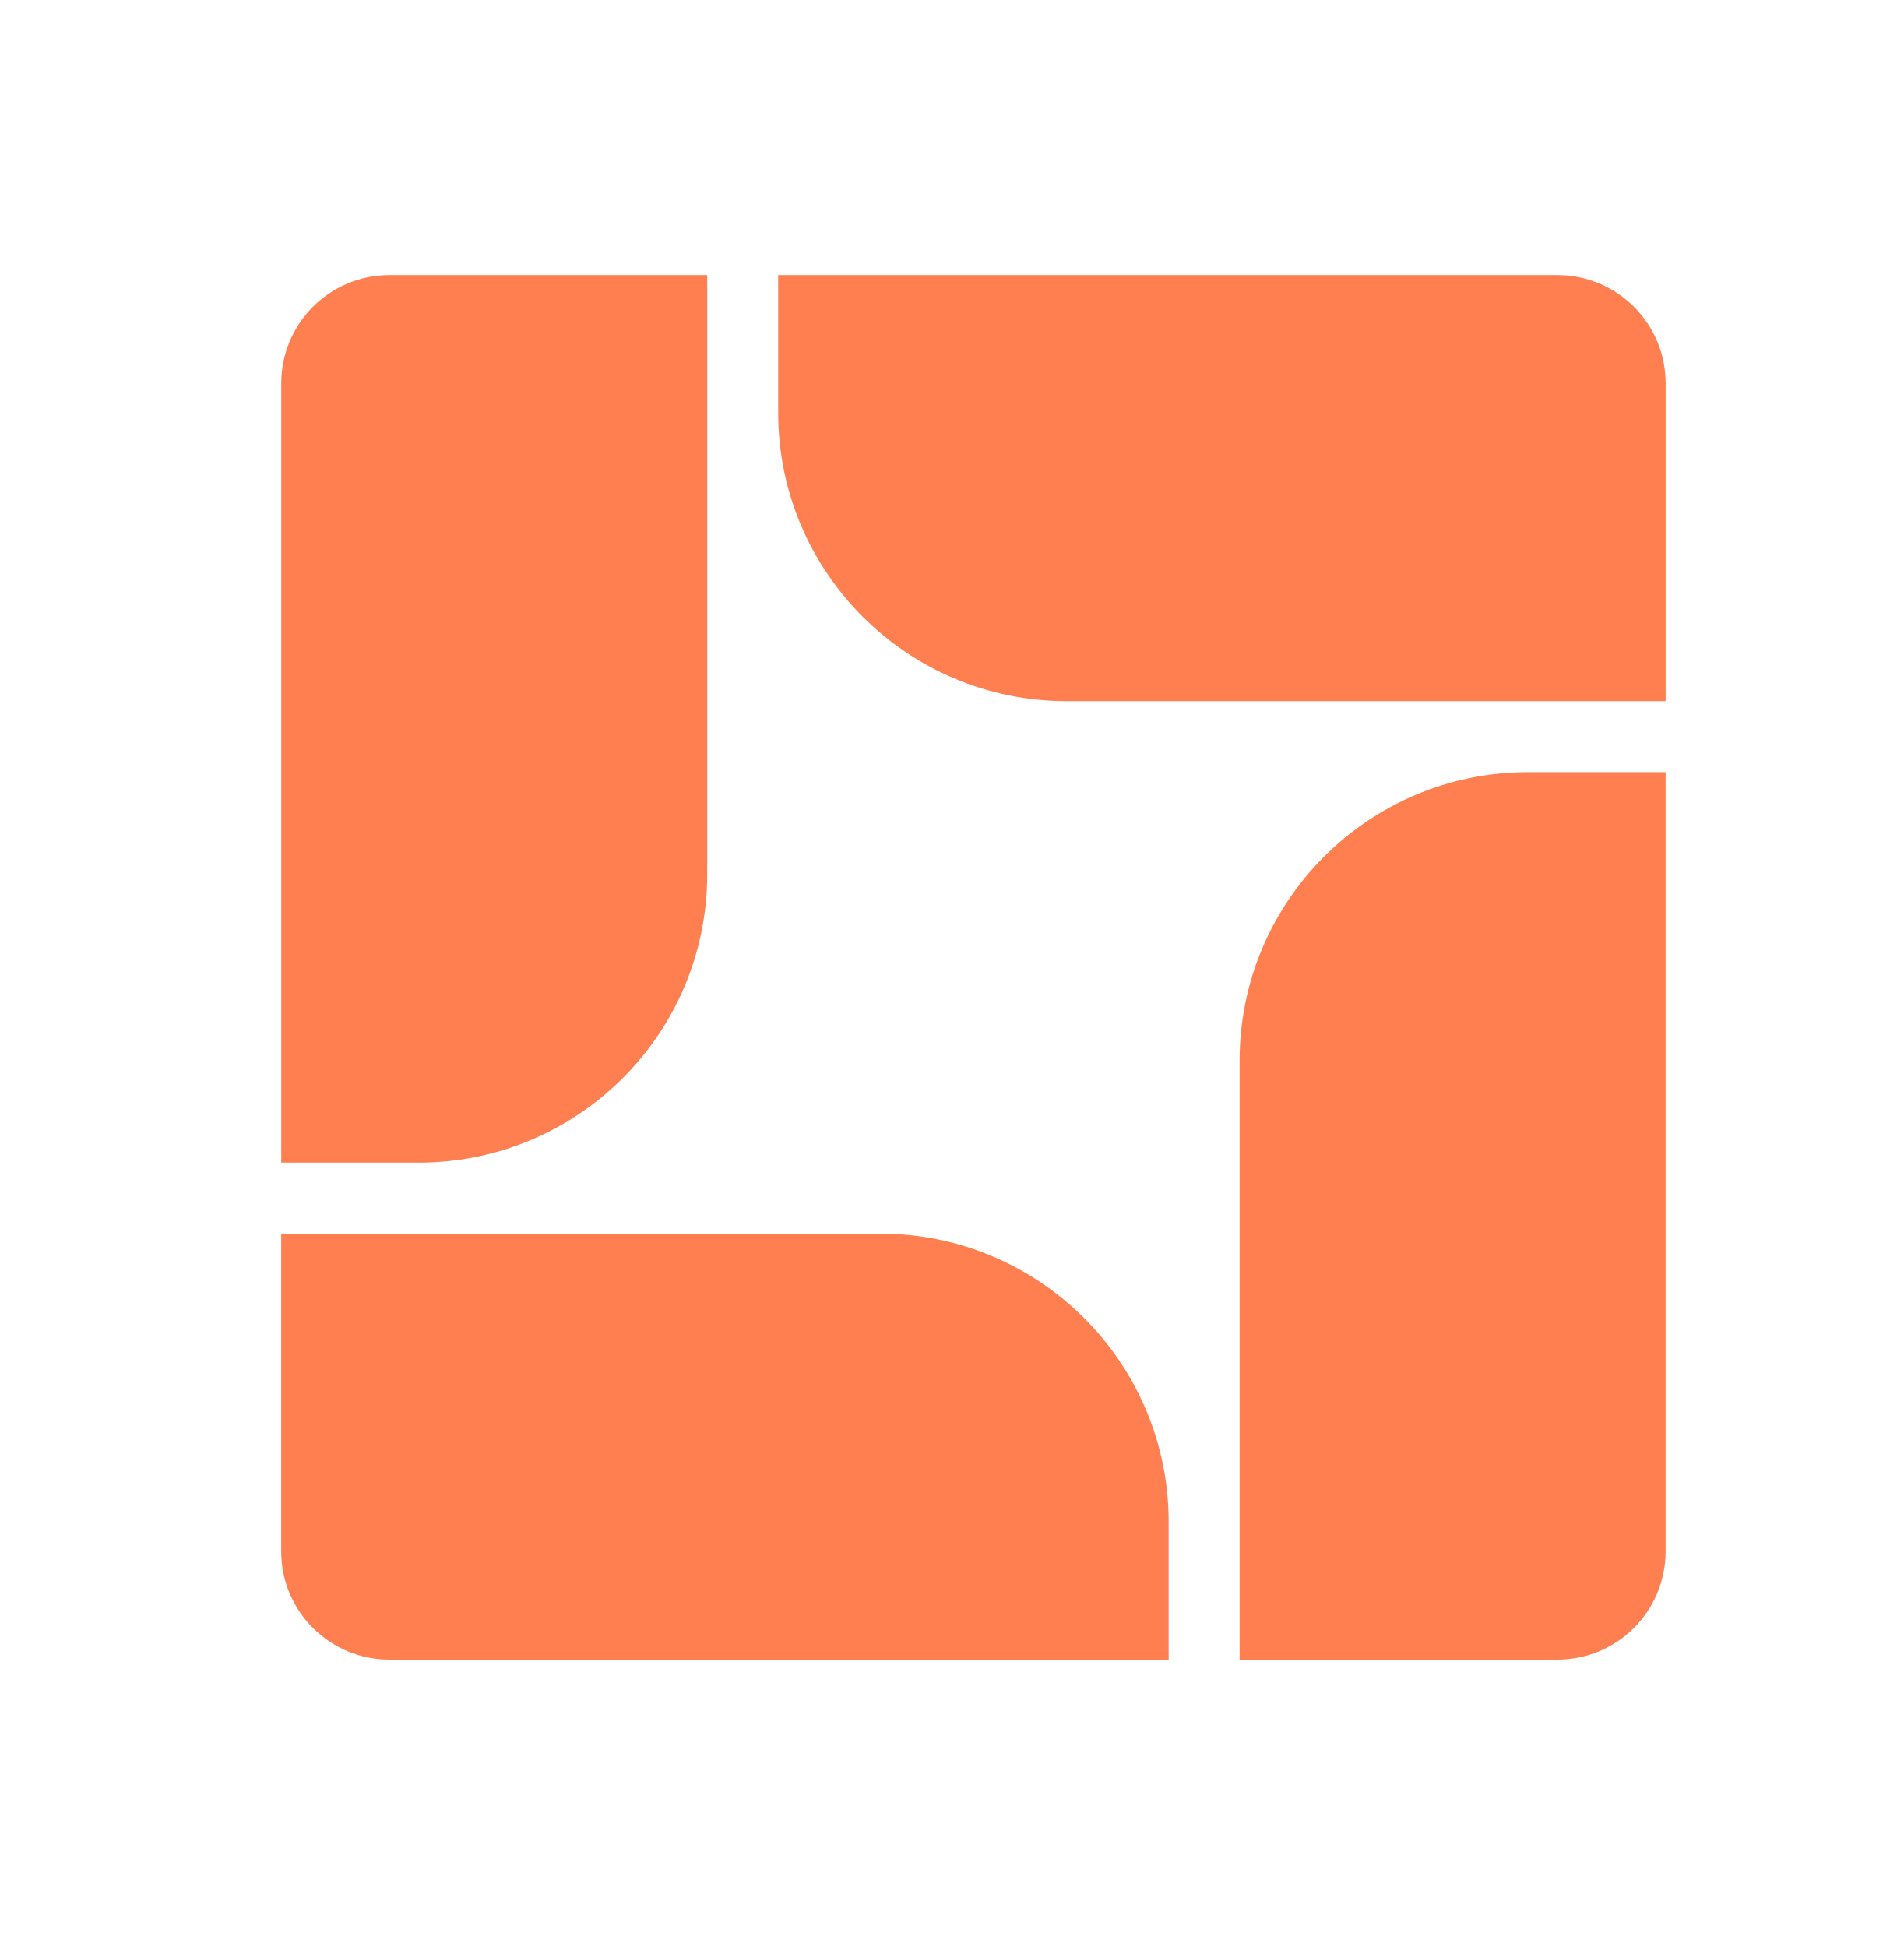
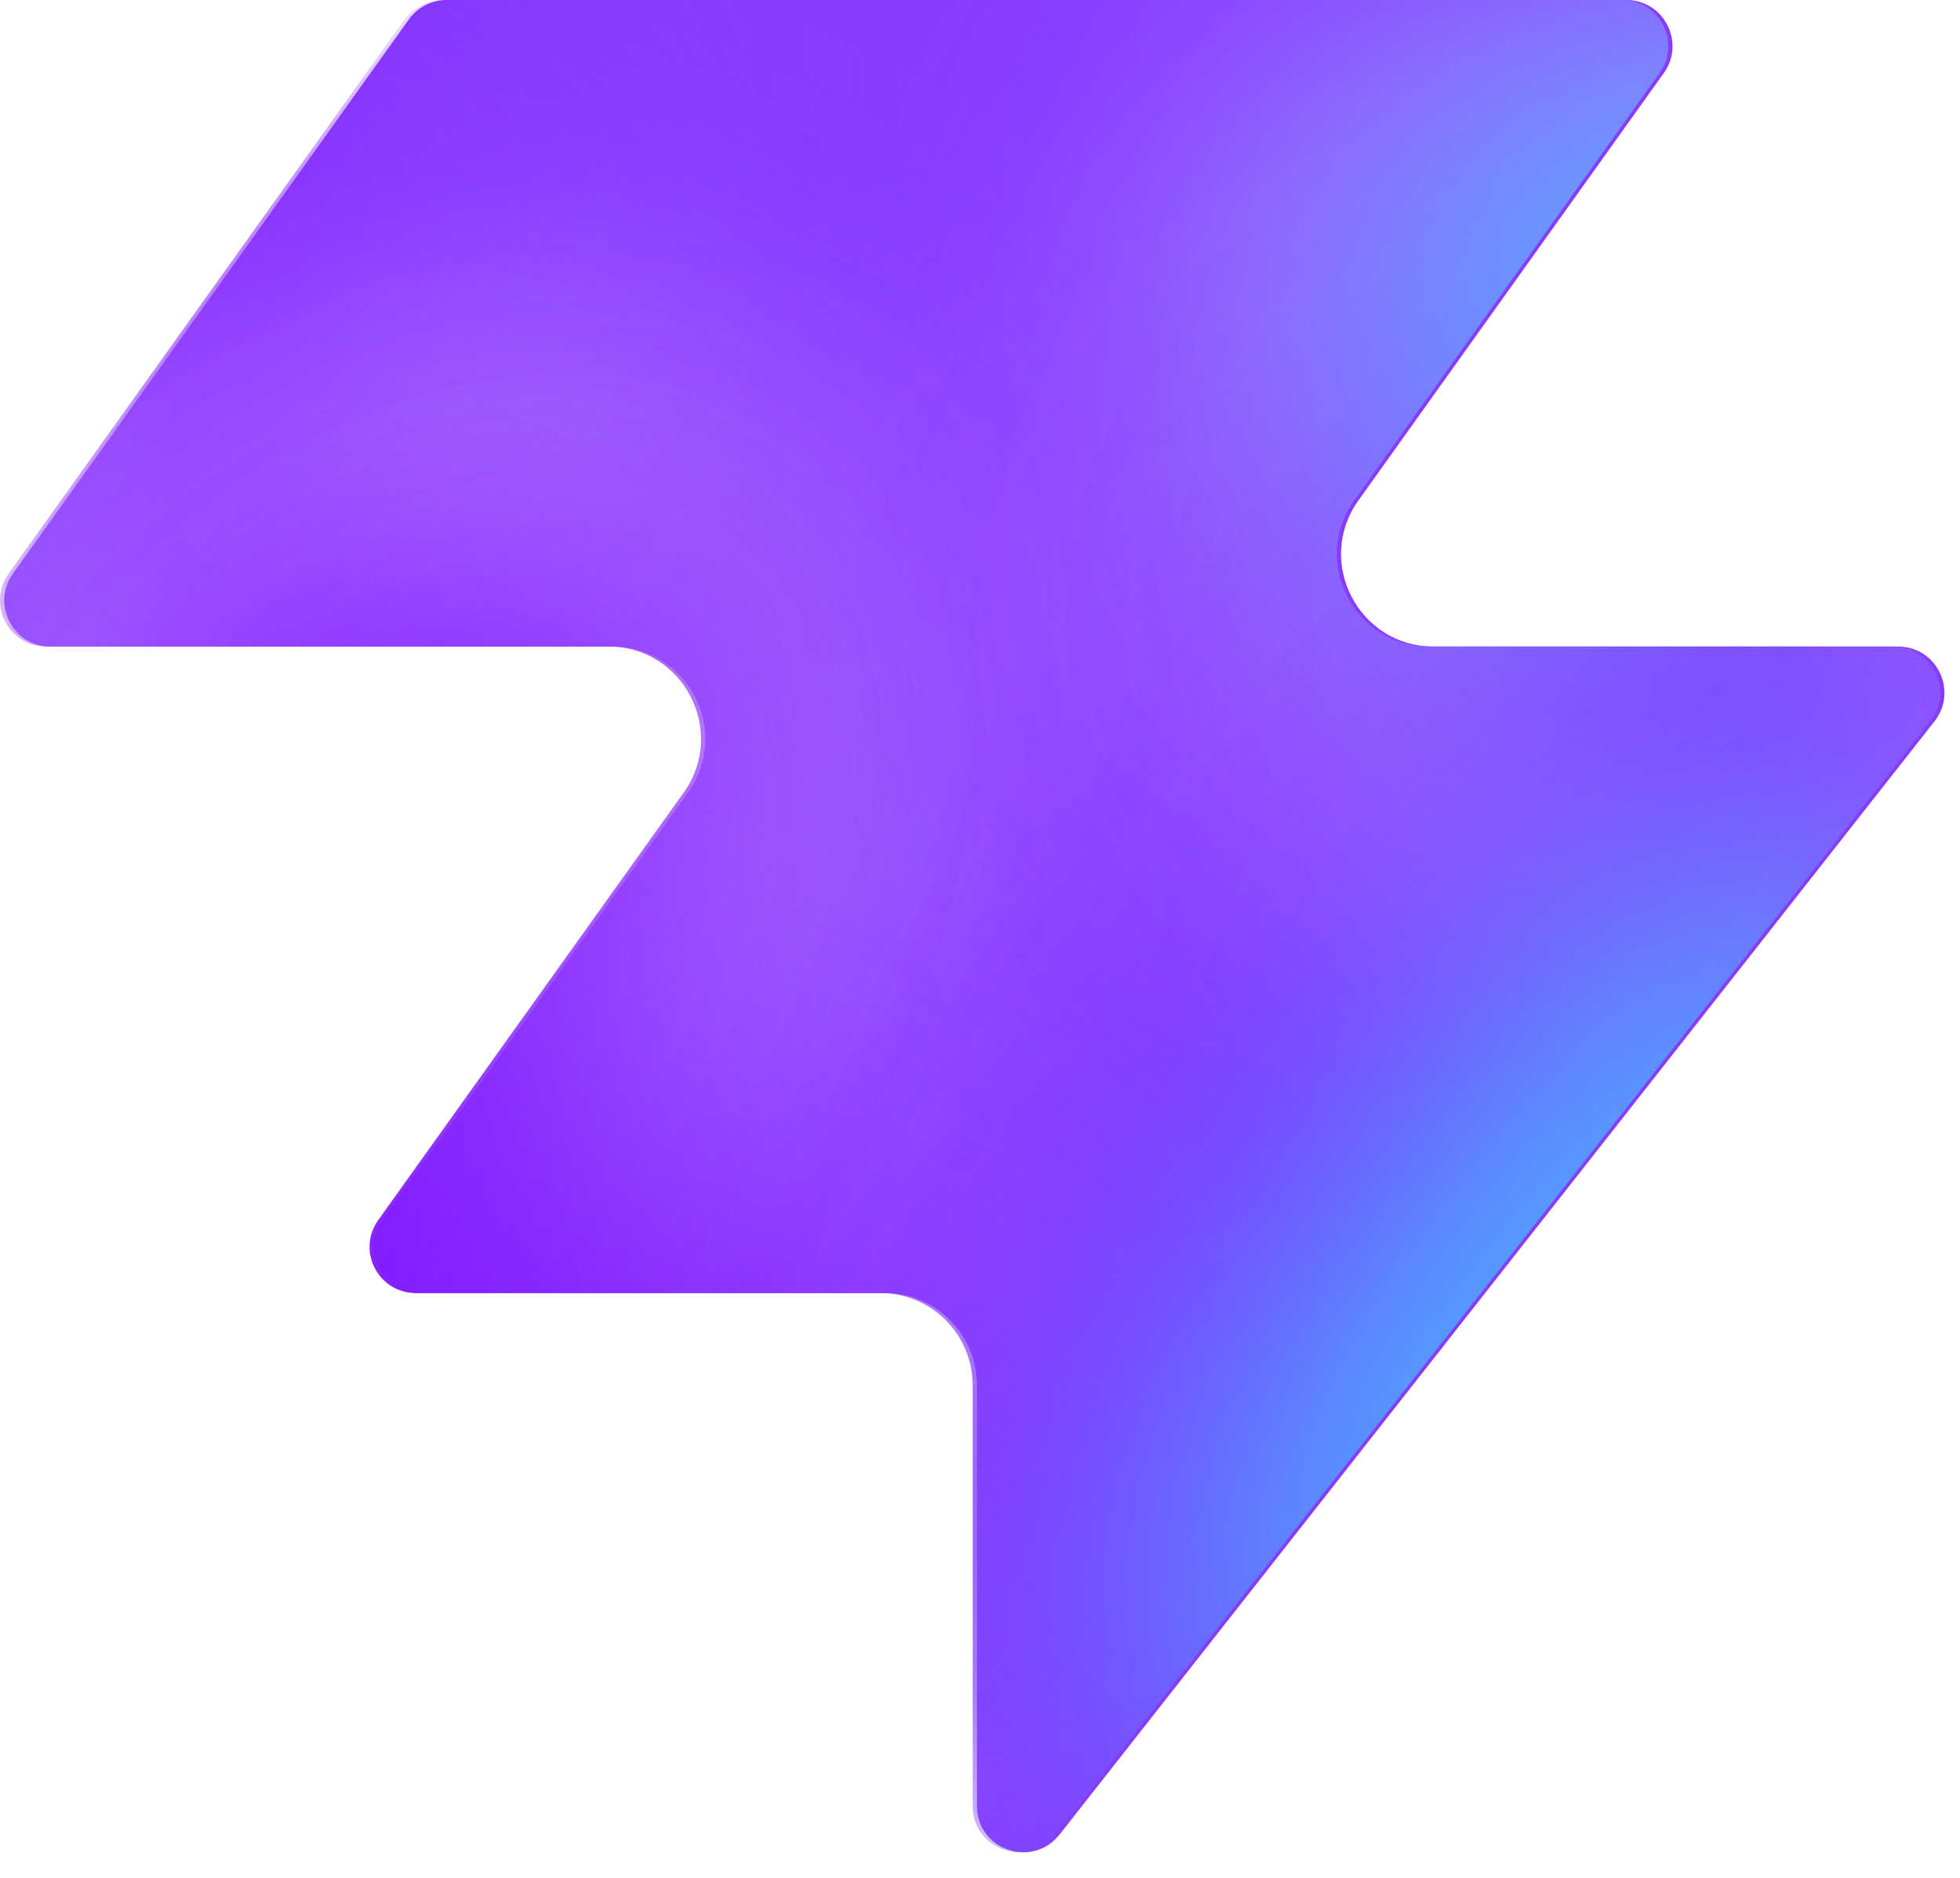
- <svg xmlns="http://www.w3.org/2000/svg" width="44" height="45" viewBox="0 0 44 45" fill="none">
-   <path fill-rule="evenodd" clip-rule="evenodd" fill="#ff7f50" d="M9.001 6.358H16.347V20.205C16.347 23.886 13.362 26.871 9.68 26.871H6.501V8.858C6.501 7.478 7.62 6.358 9.001 6.358ZM35.32 17.846C31.638 17.846 28.653 20.83 28.653 24.512V38.358H35.999C37.38 38.358 38.499 37.239 38.499 35.858V17.846H35.32ZM24.654 16.205C20.972 16.205 17.987 13.22 17.987 9.538V6.358L36 6.358C37.381 6.358 38.5 7.478 38.5 8.858L38.5 16.205H24.654ZM6.5 35.858C6.5 37.239 7.619 38.358 9 38.358H27.013V35.179C27.013 31.497 24.028 28.512 20.346 28.512H6.5V35.858Z" />
+ <svg xmlns="http://www.w3.org/2000/svg" width="48" height="46" fill="none" viewBox="0 0 48 46">
+   <path fill="#863bff" d="M25.946 44.938c-.664.845-2.021.375-2.021-.698V33.937a2.26 2.26 0 0 0-2.262-2.262H10.287c-.92 0-1.456-1.04-.92-1.788l7.48-10.471c1.07-1.497 0-3.578-1.842-3.578H1.237c-.92 0-1.456-1.04-.92-1.788L10.013.474c.214-.297.556-.474.92-.474h28.894c.92 0 1.456 1.04.92 1.788l-7.48 10.471c-1.07 1.498 0 3.579 1.842 3.579h11.377c.943 0 1.473 1.088.89 1.83L25.947 44.94z" style="fill:#863bff;fill:color(display-p3 .525 .23 1);fill-opacity:1" />
+   <mask id="a" width="48" height="46" x="0" y="0" maskUnits="userSpaceOnUse" style="mask-type:alpha">
+     <path fill="#000" d="M25.842 44.938c-.664.844-2.021.375-2.021-.698V33.937a2.26 2.26 0 0 0-2.262-2.262H10.183c-.92 0-1.456-1.04-.92-1.788l7.48-10.471c1.07-1.498 0-3.579-1.842-3.579H1.133c-.92 0-1.456-1.04-.92-1.787L9.91.473c.214-.297.556-.474.92-.474h28.894c.92 0 1.456 1.04.92 1.788l-7.48 10.471c-1.07 1.498 0 3.578 1.842 3.578h11.377c.943 0 1.473 1.088.89 1.832L25.843 44.94z" style="fill:#000;fill-opacity:1" />
+   </mask>
+   <g mask="url(#a)">
+     <g filter="url(#b)">
+       <ellipse cx="5.508" cy="14.704" fill="#ede6ff" rx="5.508" ry="14.704" style="fill:#ede6ff;fill:color(display-p3 .927 .903 1);fill-opacity:1" transform="matrix(.00324 1 1 -.00324 -4.47 31.516)" />
+     </g>
+     <g filter="url(#c)">
+       <ellipse cx="10.399" cy="29.851" fill="#ede6ff" rx="10.399" ry="29.851" style="fill:#ede6ff;fill:color(display-p3 .927 .903 1);fill-opacity:1" transform="matrix(.00324 1 1 -.00324 -39.328 7.883)" />
+     </g>
+     <g filter="url(#d)">
+       <ellipse cx="5.508" cy="30.487" fill="#7e14ff" rx="5.508" ry="30.487" style="fill:#7e14ff;fill:color(display-p3 .492 .077 1);fill-opacity:1" transform="rotate(89.814 -25.913 -14.639)scale(1 -1)" />
+     </g>
+     <g filter="url(#e)">
+       <ellipse cx="5.508" cy="30.599" fill="#7e14ff" rx="5.508" ry="30.599" style="fill:#7e14ff;fill:color(display-p3 .492 .077 1);fill-opacity:1" transform="rotate(89.814 -32.644 -3.334)scale(1 -1)" />
+     </g>
+     <g filter="url(#f)">
+       <ellipse cx="5.508" cy="30.599" fill="#7e14ff" rx="5.508" ry="30.599" style="fill:#7e14ff;fill:color(display-p3 .492 .077 1);fill-opacity:1" transform="matrix(.00324 1 1 -.00324 -34.34 30.47)" />
+     </g>
+     <g filter="url(#g)">
+       <ellipse cx="14.072" cy="22.078" fill="#ede6ff" rx="14.072" ry="22.078" style="fill:#ede6ff;fill:color(display-p3 .927 .903 1);fill-opacity:1" transform="rotate(93.35 24.506 48.493)scale(-1 1)" />
+     </g>
+     <g filter="url(#h)">
+       <ellipse cx="3.47" cy="21.501" fill="#7e14ff" rx="3.47" ry="21.501" style="fill:#7e14ff;fill:color(display-p3 .492 .077 1);fill-opacity:1" transform="rotate(89.009 28.708 47.59)scale(-1 1)" />
+     </g>
+     <g filter="url(#i)">
+       <ellipse cx="3.47" cy="21.501" fill="#7e14ff" rx="3.47" ry="21.501" style="fill:#7e14ff;fill:color(display-p3 .492 .077 1);fill-opacity:1" transform="rotate(89.009 28.708 47.59)scale(-1 1)" />
+     </g>
+     <g filter="url(#j)">
+       <ellipse cx=".387" cy="8.972" fill="#7e14ff" rx="4.407" ry="29.108" style="fill:#7e14ff;fill:color(display-p3 .492 .077 1);fill-opacity:1" transform="rotate(39.51 .387 8.972)" />
+     </g>
+     <g filter="url(#k)">
+       <ellipse cx="47.523" cy="-6.092" fill="#7e14ff" rx="4.407" ry="29.108" style="fill:#7e14ff;fill:color(display-p3 .492 .077 1);fill-opacity:1" transform="rotate(37.892 47.523 -6.092)" />
+     </g>
+     <g filter="url(#l)">
+       <ellipse cx="41.412" cy="6.333" fill="#47bfff" rx="5.971" ry="9.665" style="fill:#47bfff;fill:color(display-p3 .28 .748 1);fill-opacity:1" transform="rotate(37.892 41.412 6.333)" />
+     </g>
+     <g filter="url(#m)">
+       <ellipse cx="-1.879" cy="38.332" fill="#7e14ff" rx="4.407" ry="29.108" style="fill:#7e14ff;fill:color(display-p3 .492 .077 1);fill-opacity:1" transform="rotate(37.892 -1.88 38.332)" />
+     </g>
+     <g filter="url(#n)">
+       <ellipse cx="-1.879" cy="38.332" fill="#7e14ff" rx="4.407" ry="29.108" style="fill:#7e14ff;fill:color(display-p3 .492 .077 1);fill-opacity:1" transform="rotate(37.892 -1.88 38.332)" />
+     </g>
+     <g filter="url(#o)">
+       <ellipse cx="35.651" cy="29.907" fill="#7e14ff" rx="4.407" ry="29.108" style="fill:#7e14ff;fill:color(display-p3 .492 .077 1);fill-opacity:1" transform="rotate(37.892 35.651 29.907)" />
+     </g>
+     <g filter="url(#p)">
+       <ellipse cx="38.418" cy="32.4" fill="#47bfff" rx="5.971" ry="15.297" style="fill:#47bfff;fill:color(display-p3 .28 .748 1);fill-opacity:1" transform="rotate(37.892 38.418 32.4)" />
+     </g>
+   </g>
+   <defs>
+     <filter id="b" width="60.045" height="41.654" x="-19.77" y="16.149" color-interpolation-filters="sRGB" filterUnits="userSpaceOnUse">
+       <feFlood flood-opacity="0" result="BackgroundImageFix" />
+       <feBlend in="SourceGraphic" in2="BackgroundImageFix" result="shape" />
+       <feGaussianBlur result="effect1_foregroundBlur_2002_17158" stdDeviation="7.659" />
+     </filter>
+     <filter id="c" width="90.34" height="51.437" x="-54.613" y="-7.533" color-interpolation-filters="sRGB" filterUnits="userSpaceOnUse">
+       <feFlood flood-opacity="0" result="BackgroundImageFix" />
+       <feBlend in="SourceGraphic" in2="BackgroundImageFix" result="shape" />
+       <feGaussianBlur result="effect1_foregroundBlur_2002_17158" stdDeviation="7.659" />
+     </filter>
+     <filter id="d" width="79.355" height="29.4" x="-49.64" y="2.03" color-interpolation-filters="sRGB" filterUnits="userSpaceOnUse">
+       <feFlood flood-opacity="0" result="BackgroundImageFix" />
+       <feBlend in="SourceGraphic" in2="BackgroundImageFix" result="shape" />
+       <feGaussianBlur result="effect1_foregroundBlur_2002_17158" stdDeviation="4.596" />
+     </filter>
+     <filter id="e" width="79.579" height="29.4" x="-45.045" y="20.029" color-interpolation-filters="sRGB" filterUnits="userSpaceOnUse">
+       <feFlood flood-opacity="0" result="BackgroundImageFix" />
+       <feBlend in="SourceGraphic" in2="BackgroundImageFix" result="shape" />
+       <feGaussianBlur result="effect1_foregroundBlur_2002_17158" stdDeviation="4.596" />
+     </filter>
+     <filter id="f" width="79.579" height="29.4" x="-43.513" y="21.178" color-interpolation-filters="sRGB" filterUnits="userSpaceOnUse">
+       <feFlood flood-opacity="0" result="BackgroundImageFix" />
+       <feBlend in="SourceGraphic" in2="BackgroundImageFix" result="shape" />
+       <feGaussianBlur result="effect1_foregroundBlur_2002_17158" stdDeviation="4.596" />
+     </filter>
+     <filter id="g" width="74.749" height="58.852" x="15.756" y="-17.901" color-interpolation-filters="sRGB" filterUnits="userSpaceOnUse">
+       <feFlood flood-opacity="0" result="BackgroundImageFix" />
+       <feBlend in="SourceGraphic" in2="BackgroundImageFix" result="shape" />
+       <feGaussianBlur result="effect1_foregroundBlur_2002_17158" stdDeviation="7.659" />
+     </filter>
+     <filter id="h" width="61.377" height="25.362" x="23.548" y="2.284" color-interpolation-filters="sRGB" filterUnits="userSpaceOnUse">
+       <feFlood flood-opacity="0" result="BackgroundImageFix" />
+       <feBlend in="SourceGraphic" in2="BackgroundImageFix" result="shape" />
+       <feGaussianBlur result="effect1_foregroundBlur_2002_17158" stdDeviation="4.596" />
+     </filter>
+     <filter id="i" width="61.377" height="25.362" x="23.548" y="2.284" color-interpolation-filters="sRGB" filterUnits="userSpaceOnUse">
+       <feFlood flood-opacity="0" result="BackgroundImageFix" />
+       <feBlend in="SourceGraphic" in2="BackgroundImageFix" result="shape" />
+       <feGaussianBlur result="effect1_foregroundBlur_2002_17158" stdDeviation="4.596" />
+     </filter>
+     <filter id="j" width="56.045" height="63.649" x="-27.636" y="-22.853" color-interpolation-filters="sRGB" filterUnits="userSpaceOnUse">
+       <feFlood flood-opacity="0" result="BackgroundImageFix" />
+       <feBlend in="SourceGraphic" in2="BackgroundImageFix" result="shape" />
+       <feGaussianBlur result="effect1_foregroundBlur_2002_17158" stdDeviation="4.596" />
+     </filter>
+     <filter id="k" width="54.814" height="64.646" x="20.116" y="-38.415" color-interpolation-filters="sRGB" filterUnits="userSpaceOnUse">
+       <feFlood flood-opacity="0" result="BackgroundImageFix" />
+       <feBlend in="SourceGraphic" in2="BackgroundImageFix" result="shape" />
+       <feGaussianBlur result="effect1_foregroundBlur_2002_17158" stdDeviation="4.596" />
+     </filter>
+     <filter id="l" width="33.541" height="35.313" x="24.641" y="-11.323" color-interpolation-filters="sRGB" filterUnits="userSpaceOnUse">
+       <feFlood flood-opacity="0" result="BackgroundImageFix" />
+       <feBlend in="SourceGraphic" in2="BackgroundImageFix" result="shape" />
+       <feGaussianBlur result="effect1_foregroundBlur_2002_17158" stdDeviation="4.596" />
+     </filter>
+     <filter id="m" width="54.814" height="64.646" x="-29.286" y="6.009" color-interpolation-filters="sRGB" filterUnits="userSpaceOnUse">
+       <feFlood flood-opacity="0" result="BackgroundImageFix" />
+       <feBlend in="SourceGraphic" in2="BackgroundImageFix" result="shape" />
+       <feGaussianBlur result="effect1_foregroundBlur_2002_17158" stdDeviation="4.596" />
+     </filter>
+     <filter id="n" width="54.814" height="64.646" x="-29.286" y="6.009" color-interpolation-filters="sRGB" filterUnits="userSpaceOnUse">
+       <feFlood flood-opacity="0" result="BackgroundImageFix" />
+       <feBlend in="SourceGraphic" in2="BackgroundImageFix" result="shape" />
+       <feGaussianBlur result="effect1_foregroundBlur_2002_17158" stdDeviation="4.596" />
+     </filter>
+     <filter id="o" width="54.814" height="64.646" x="8.244" y="-2.416" color-interpolation-filters="sRGB" filterUnits="userSpaceOnUse">
+       <feFlood flood-opacity="0" result="BackgroundImageFix" />
+       <feBlend in="SourceGraphic" in2="BackgroundImageFix" result="shape" />
+       <feGaussianBlur result="effect1_foregroundBlur_2002_17158" stdDeviation="4.596" />
+     </filter>
+     <filter id="p" width="39.409" height="43.623" x="18.713" y="10.588" color-interpolation-filters="sRGB" filterUnits="userSpaceOnUse">
+       <feFlood flood-opacity="0" result="BackgroundImageFix" />
+       <feBlend in="SourceGraphic" in2="BackgroundImageFix" result="shape" />
+       <feGaussianBlur result="effect1_foregroundBlur_2002_17158" stdDeviation="4.596" />
+     </filter>
+   </defs>
</svg>
